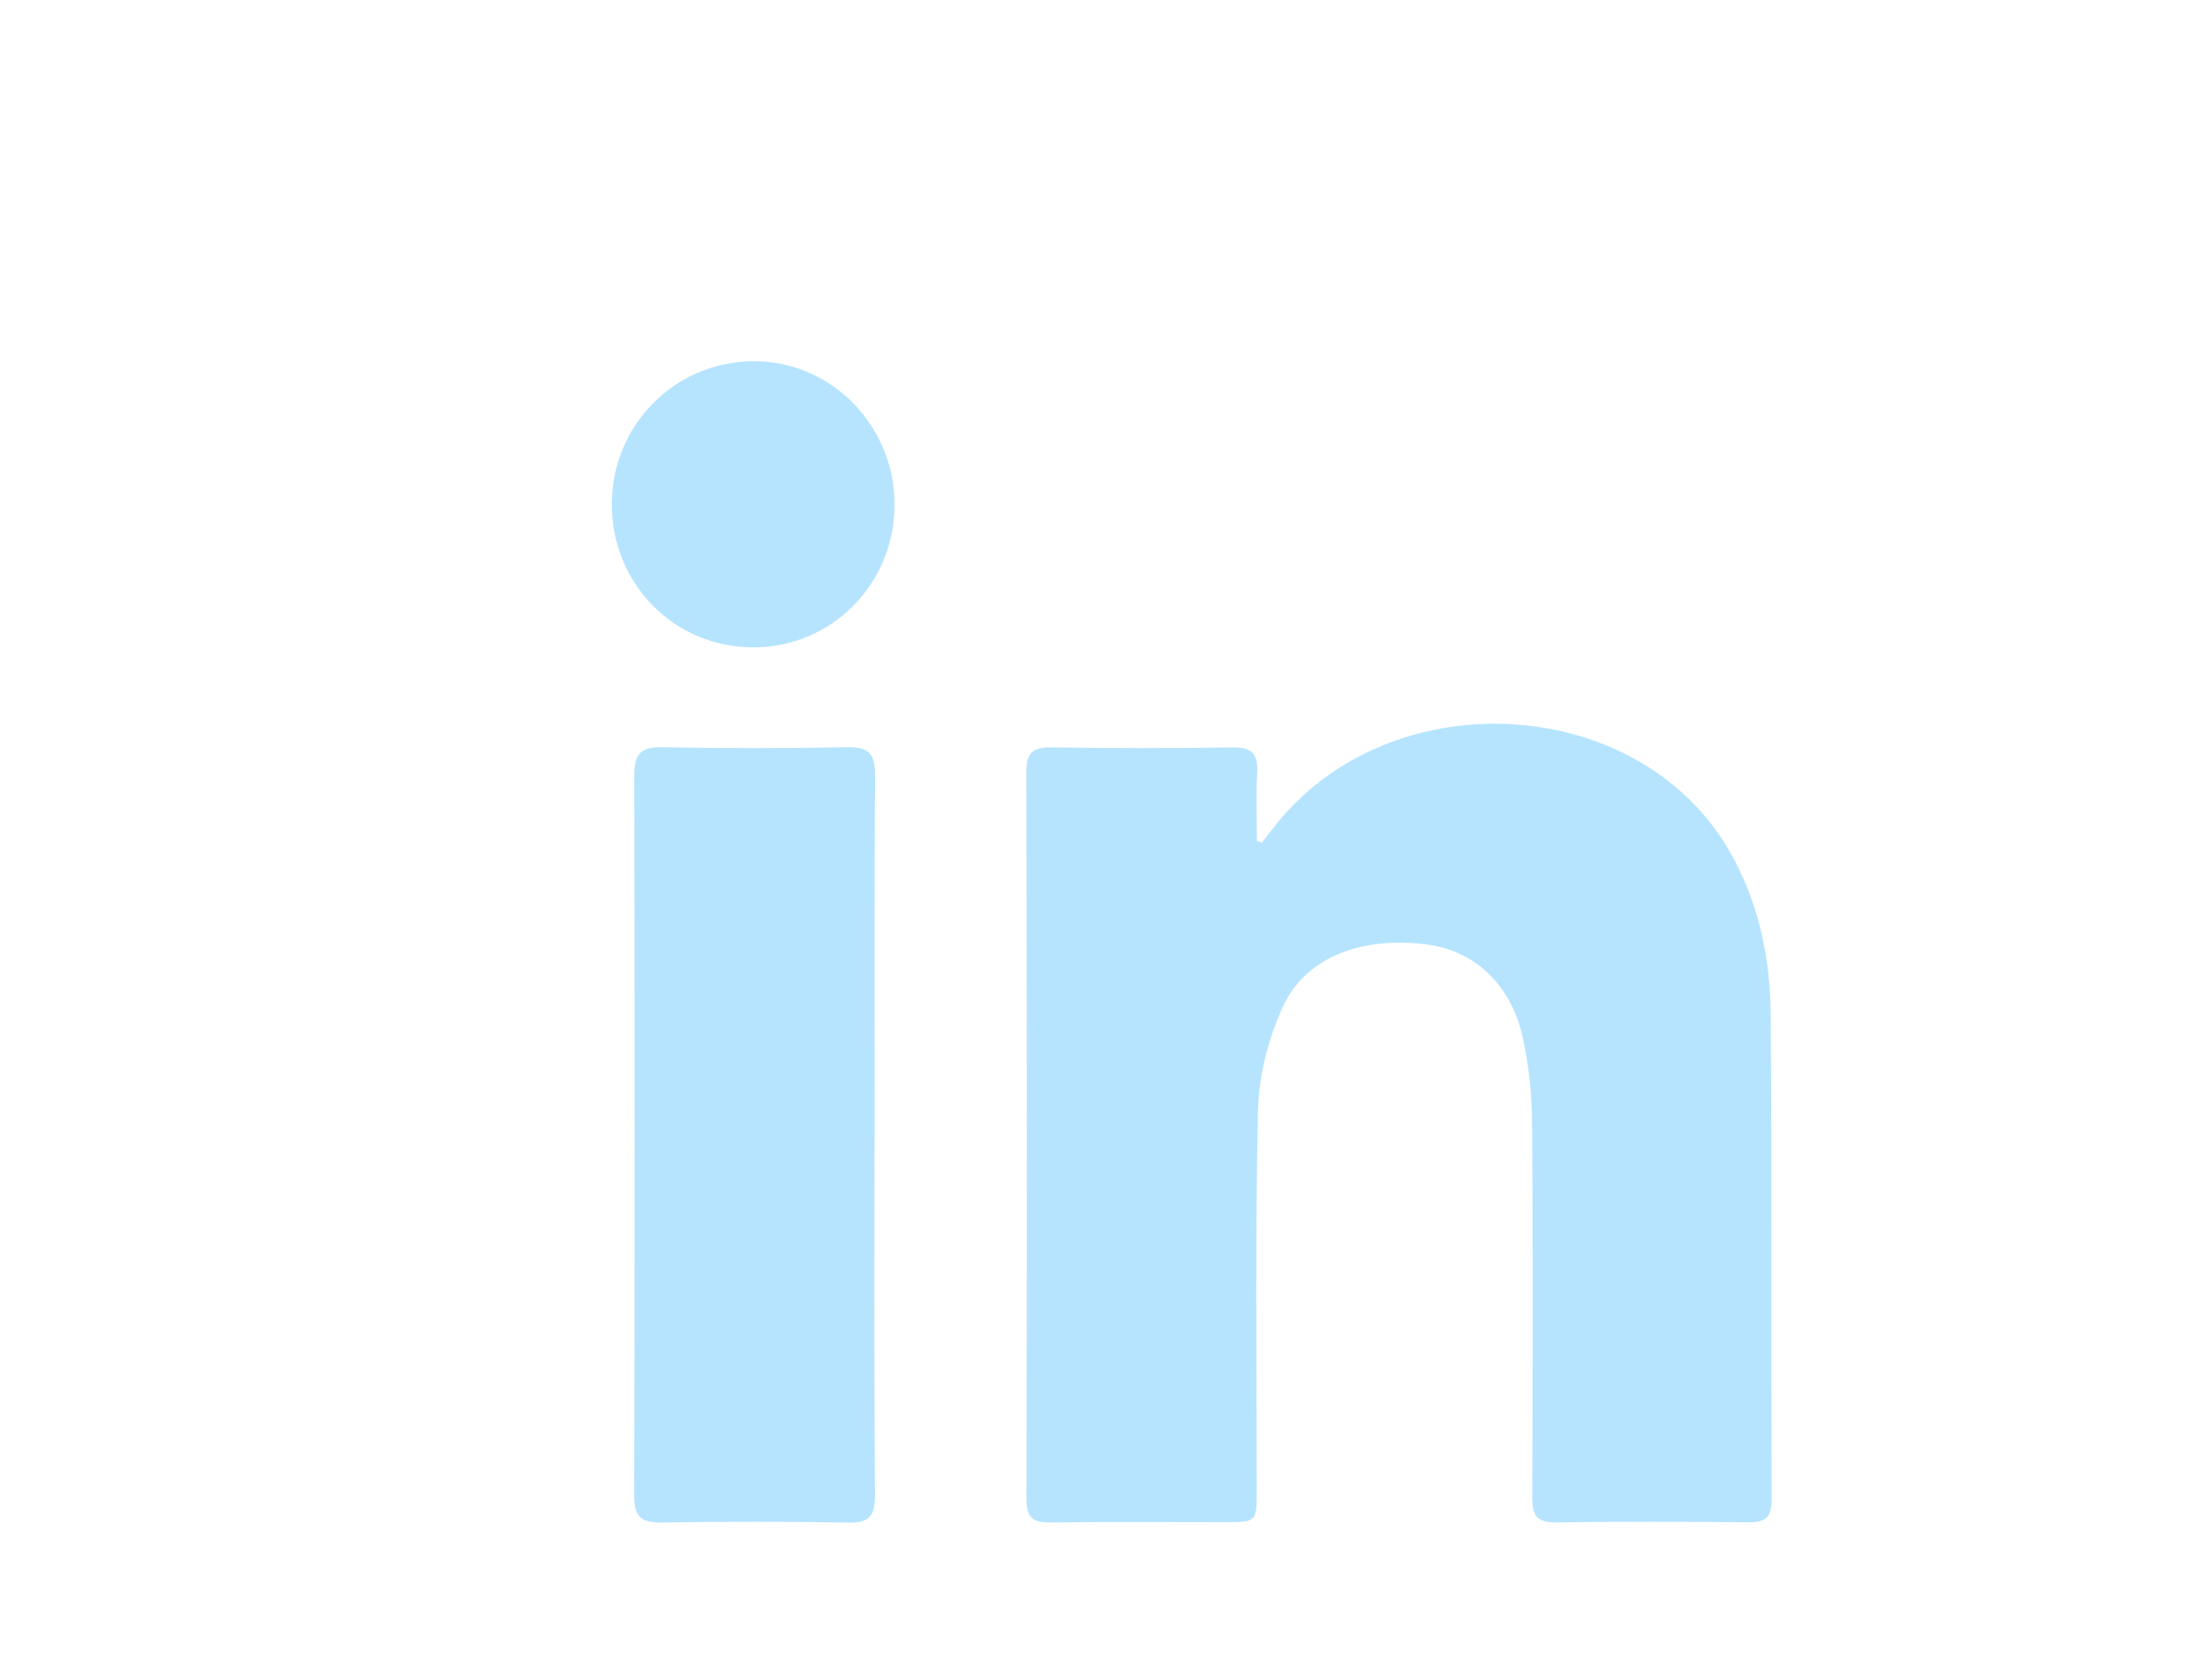
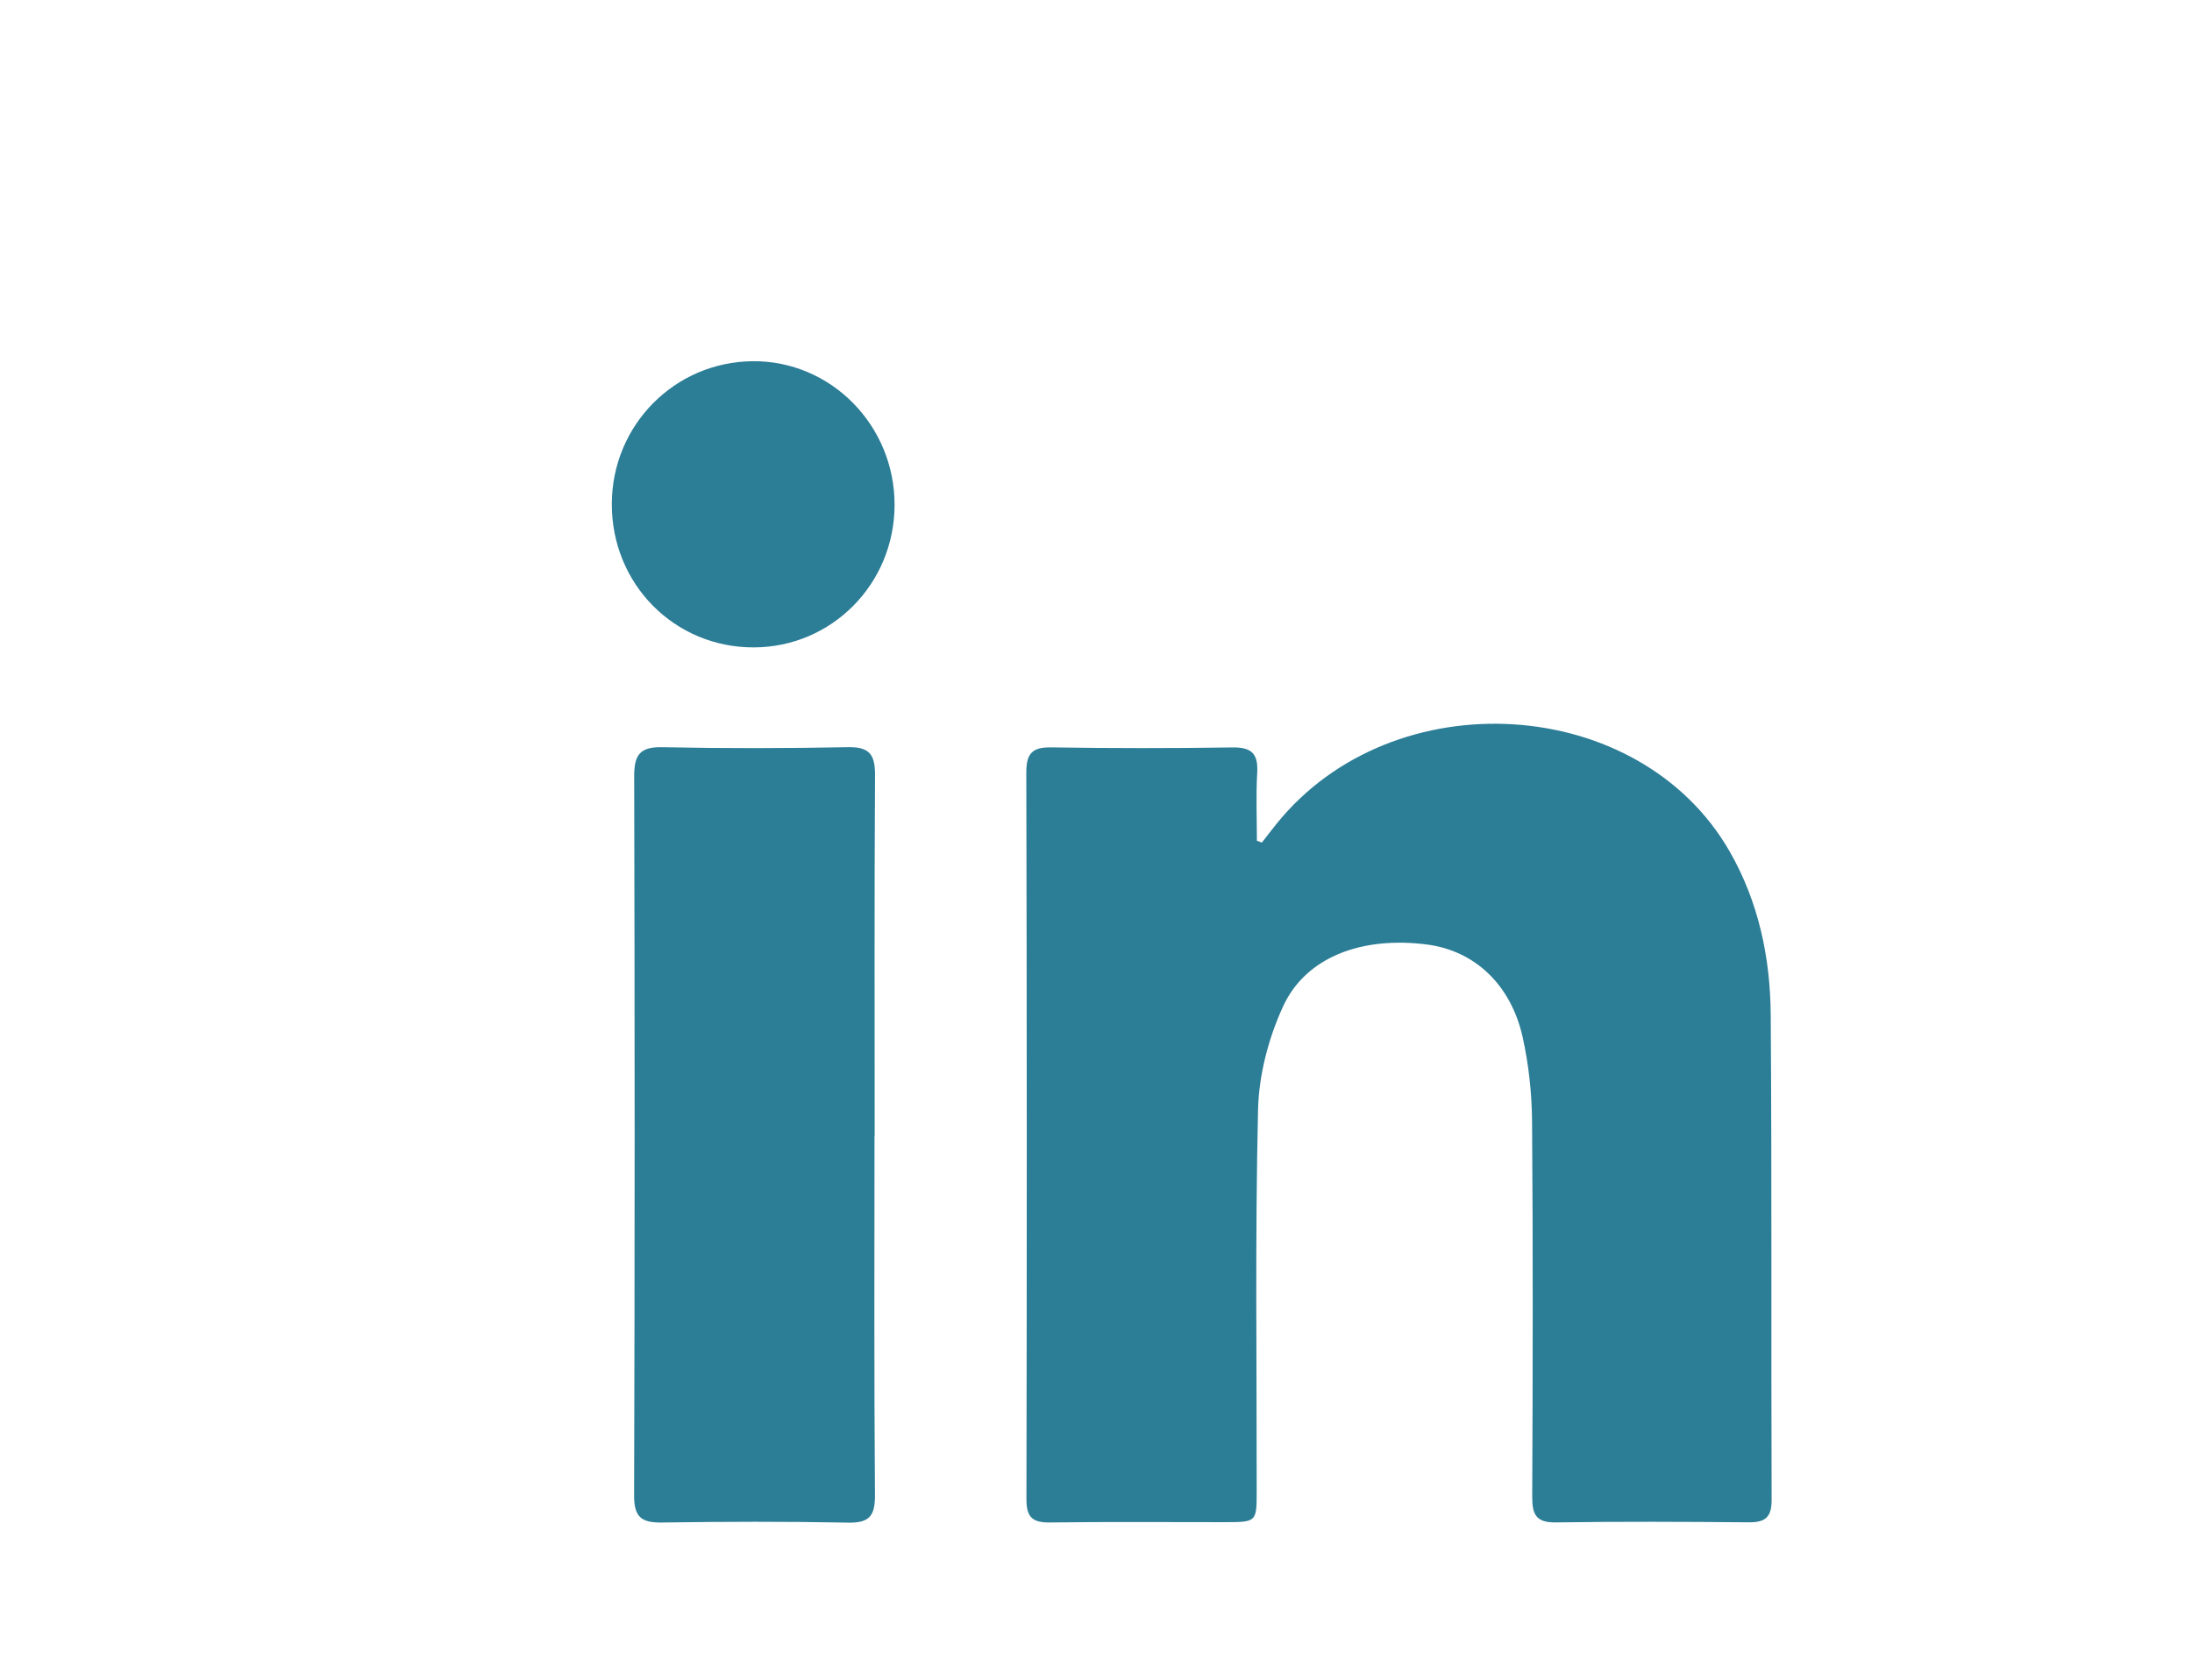
<svg xmlns="http://www.w3.org/2000/svg" id="a" data-name="Layer 1 copy" viewBox="0 0 2757.91 2113.47">
  <defs>
    <style>
      .b {
-         fill: #b6e4ff;
+         fill: #2c7d96;
      }
    </style>
  </defs>
  <path class="b" d="M2176.25,1071.31c-113.65-198.14-423.12-216.97-570.06-34.95-6.3,7.8-12.36,15.79-18.53,23.7-2.09-.77-4.18-1.53-6.27-2.3,0-28.5-1.26-57.08,.39-85.49,1.37-23.7-6.75-32.26-30.99-31.89-76.13,1.15-152.3,1.11-228.43-.07-24.17-.38-31.14,8.21-31.09,31.85,.71,304.6,.79,609.19,.16,913.79-.05,23.22,7.71,29.82,29.89,29.52,73.24-1,146.51-.32,219.77-.39,39.9-.04,40.01-.12,40.04-38.82,.13-160.01-2.02-320.06,1.7-479.99,1.02-43.78,13.12-90.09,31.48-130.03,28.64-62.3,99.3-88.54,181.2-77.9,59.62,7.75,105.55,50.16,120.33,116.9,7.64,34.5,11.48,70.5,11.76,105.87,1.24,157.11,.92,314.23,.2,471.35-.1,22.3,4.16,33.32,29.67,32.94,80.95-1.23,161.93-.86,242.9-.12,20.88,.19,28.71-6.64,28.63-28.39-.73-203.38,.37-406.77-1.14-610.15-.53-71.98-15.22-141.96-51.61-205.42Z" />
  <path class="b" d="M1067.31,940.06c-78.02,1.5-156.1,1.65-234.11,.02-28.74-.6-35.36,10.27-35.29,37.06,.76,301.58,.81,603.16-.09,904.73-.08,27.72,10.19,34.02,35.36,33.65,78.03-1.15,156.1-1.35,234.12,.15,27.2,.52,33.76-9.1,33.55-35.19-1.18-150.3-.58-300.61-.58-450.92h.21c0-151.27-.46-302.55,.45-453.81,.15-25.34-6.06-36.22-33.62-35.69Z" />
  <path class="b" d="M947.01,454.46c-98.31,.88-176.94,80.47-177.24,179.41-.31,100.85,78.68,180.8,178.46,180.63,98.16-.16,177-79.73,177.29-178.95,.3-100.36-80.15-181.97-178.51-181.1Z" />
</svg>
